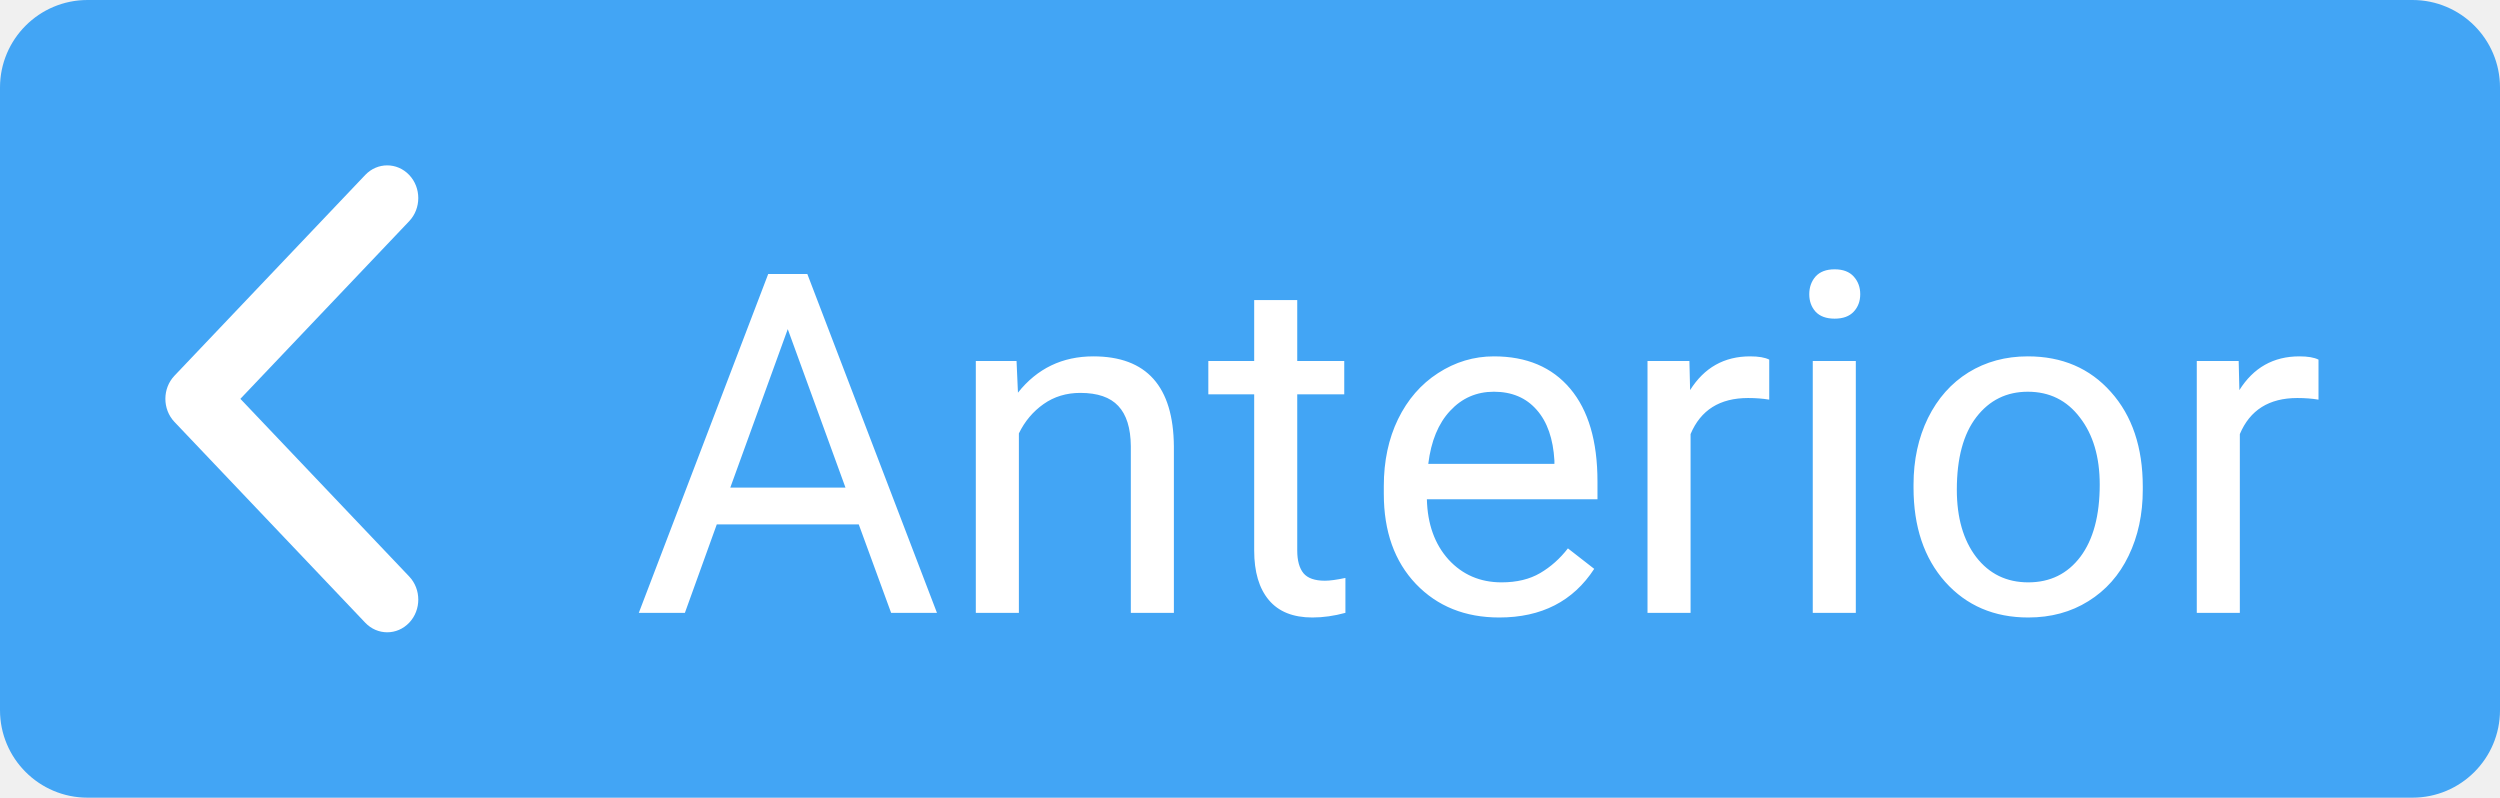
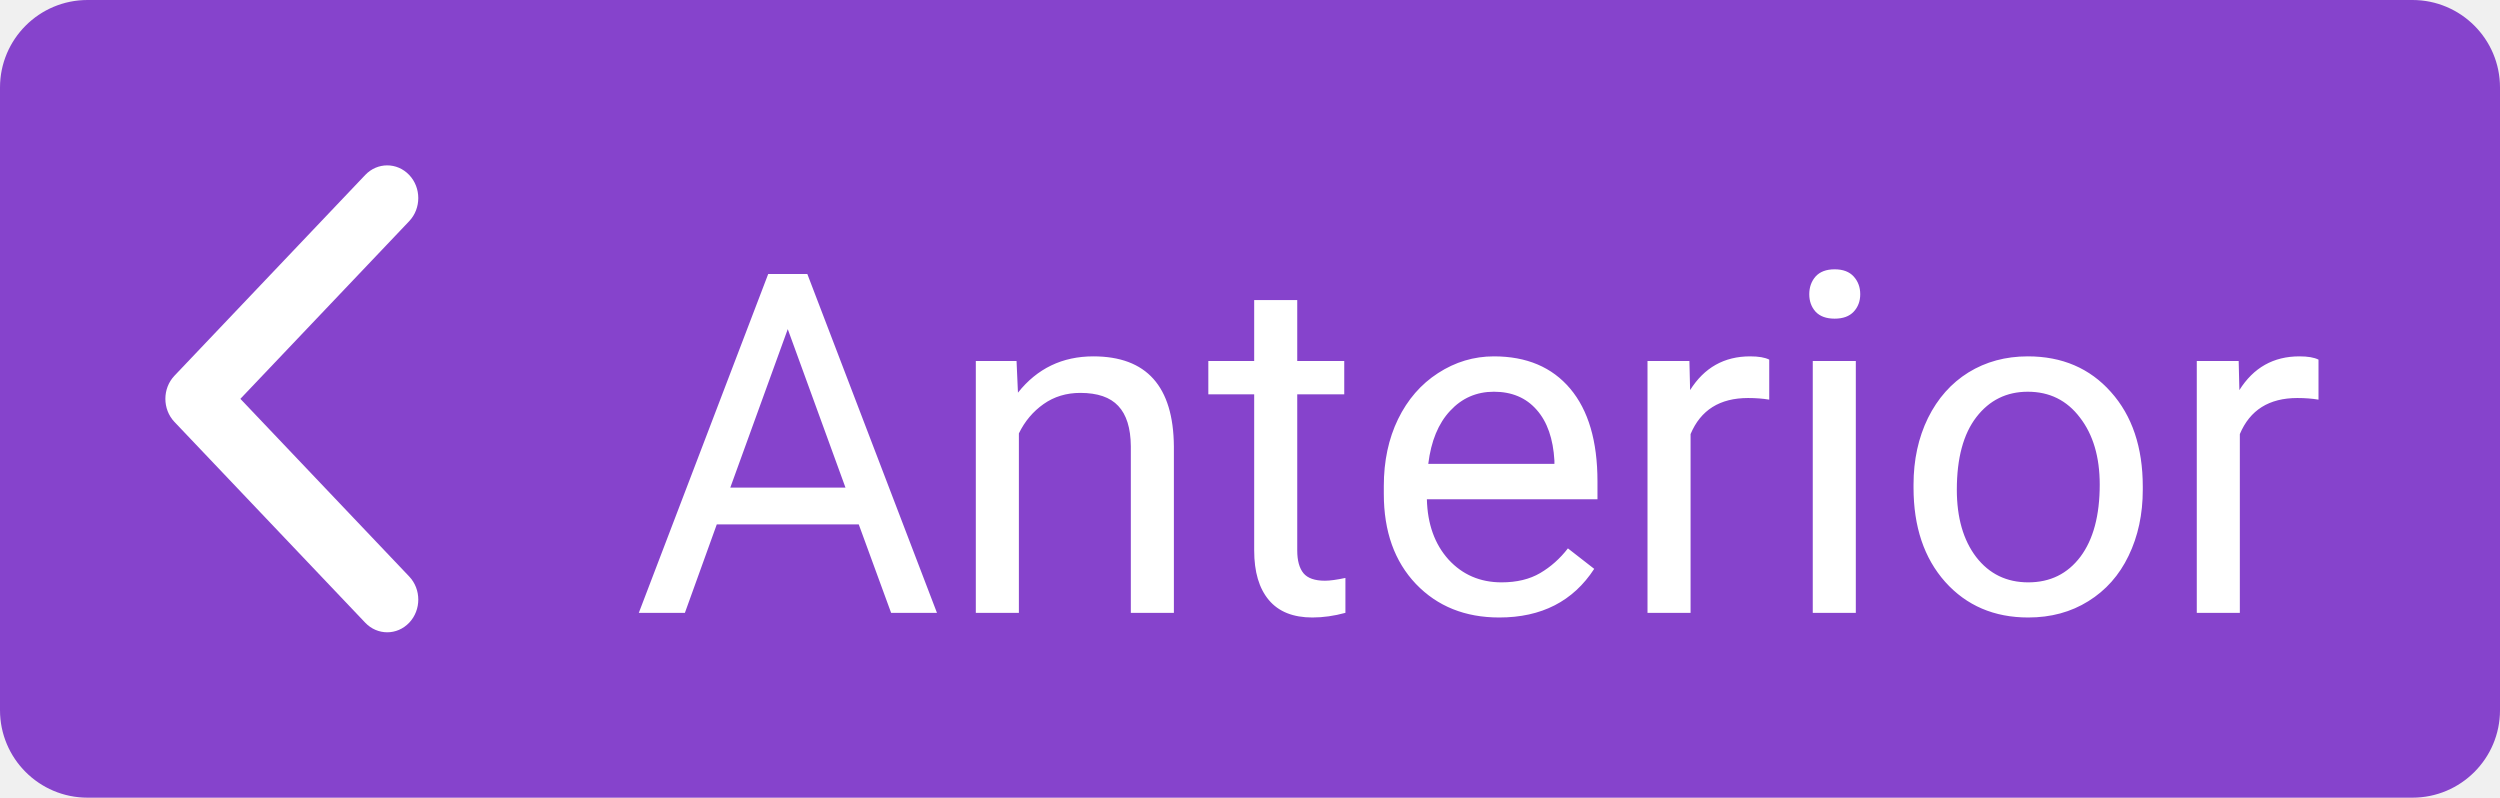
<svg xmlns="http://www.w3.org/2000/svg" width="257" height="82" viewBox="0 0 257 82" fill="none">
-   <rect width="257" height="82" rx="9" fill="#42A5F5" />
+   <rect width="257" height="82" rx="9" fill="#8643CC" />
  <path d="M88.28 53.908H73.685L70.407 63H65.67L78.973 28.164H82.992L96.319 63H91.606L88.28 53.908ZM75.073 50.128H86.916L80.982 33.834L75.073 50.128ZM104.501 37.112L104.645 40.366C106.623 37.878 109.207 36.634 112.397 36.634C117.868 36.634 120.627 39.72 120.675 45.893V63H116.249V45.869C116.233 44.003 115.802 42.623 114.957 41.73C114.128 40.837 112.828 40.39 111.057 40.39C109.622 40.39 108.361 40.773 107.277 41.539C106.192 42.304 105.347 43.309 104.741 44.553V63H100.314V37.112H104.501ZM133.356 30.844V37.112H138.189V40.534H133.356V56.588C133.356 57.625 133.571 58.406 134.002 58.933C134.433 59.443 135.166 59.698 136.203 59.698C136.714 59.698 137.415 59.602 138.309 59.411V63C137.144 63.319 136.012 63.478 134.911 63.478C132.933 63.478 131.442 62.88 130.437 61.684C129.432 60.488 128.93 58.789 128.93 56.588V40.534H124.216V37.112H128.93V30.844H133.356ZM154.124 63.478C150.614 63.478 147.759 62.33 145.558 60.033C143.357 57.72 142.256 54.634 142.256 50.774V49.96C142.256 47.392 142.743 45.103 143.716 43.094C144.705 41.068 146.076 39.489 147.831 38.356C149.602 37.208 151.516 36.634 153.573 36.634C156.939 36.634 159.555 37.742 161.421 39.959C163.287 42.177 164.22 45.351 164.22 49.482V51.324H146.683C146.746 53.876 147.488 55.942 148.908 57.521C150.343 59.084 152.162 59.866 154.363 59.866C155.926 59.866 157.25 59.547 158.334 58.909C159.419 58.271 160.368 57.425 161.182 56.373L163.885 58.478C161.716 61.812 158.462 63.478 154.124 63.478ZM153.573 40.27C151.787 40.27 150.287 40.925 149.075 42.232C147.863 43.524 147.113 45.343 146.826 47.688H159.794V47.352C159.666 45.103 159.06 43.365 157.976 42.137C156.891 40.893 155.424 40.27 153.573 40.27ZM181.877 41.084C181.208 40.972 180.482 40.916 179.7 40.916C176.797 40.916 174.827 42.153 173.791 44.625V63H169.364V37.112H173.671L173.743 40.103C175.194 37.79 177.252 36.634 179.916 36.634C180.777 36.634 181.431 36.745 181.877 36.969V41.084ZM190.778 63H186.352V37.112H190.778V63ZM185.993 30.246C185.993 29.528 186.208 28.922 186.639 28.427C187.085 27.933 187.739 27.686 188.601 27.686C189.462 27.686 190.116 27.933 190.562 28.427C191.009 28.922 191.232 29.528 191.232 30.246C191.232 30.963 191.009 31.561 190.562 32.04C190.116 32.519 189.462 32.758 188.601 32.758C187.739 32.758 187.085 32.519 186.639 32.04C186.208 31.561 185.993 30.963 185.993 30.246ZM196.711 49.817C196.711 47.281 197.206 45 198.195 42.974C199.2 40.948 200.587 39.385 202.358 38.285C204.144 37.184 206.178 36.634 208.459 36.634C211.984 36.634 214.831 37.854 217 40.294C219.186 42.735 220.278 45.981 220.278 50.032V50.343C220.278 52.863 219.792 55.128 218.819 57.138C217.862 59.132 216.482 60.687 214.68 61.804C212.893 62.92 210.836 63.478 208.507 63.478C204.998 63.478 202.151 62.258 199.965 59.818C197.796 57.377 196.711 54.148 196.711 50.128V49.817ZM201.162 50.343C201.162 53.214 201.824 55.519 203.147 57.258C204.487 58.996 206.274 59.866 208.507 59.866C210.756 59.866 212.542 58.988 213.866 57.234C215.19 55.463 215.852 52.991 215.852 49.817C215.852 46.978 215.174 44.681 213.818 42.926C212.479 41.156 210.692 40.27 208.459 40.27C206.274 40.27 204.511 41.14 203.171 42.878C201.832 44.617 201.162 47.105 201.162 50.343ZM238.342 41.084C237.672 40.972 236.947 40.916 236.165 40.916C233.262 40.916 231.292 42.153 230.255 44.625V63H225.829V37.112H230.136L230.208 40.103C231.659 37.79 233.717 36.634 236.38 36.634C237.242 36.634 237.896 36.745 238.342 36.969V41.084Z" fill="white" />
  <path d="M17.935 43.376L37.547 64.015C38.795 65.328 40.818 65.328 42.065 64.015C43.312 62.703 43.312 60.574 42.065 59.262L24.711 41L42.064 22.738C43.311 21.425 43.311 19.297 42.064 17.985C40.817 16.672 38.794 16.672 37.547 17.985L17.935 38.624C17.311 39.28 17 40.14 17 40.999C17 41.86 17.312 42.72 17.935 43.376Z" fill="white" />
</svg>
